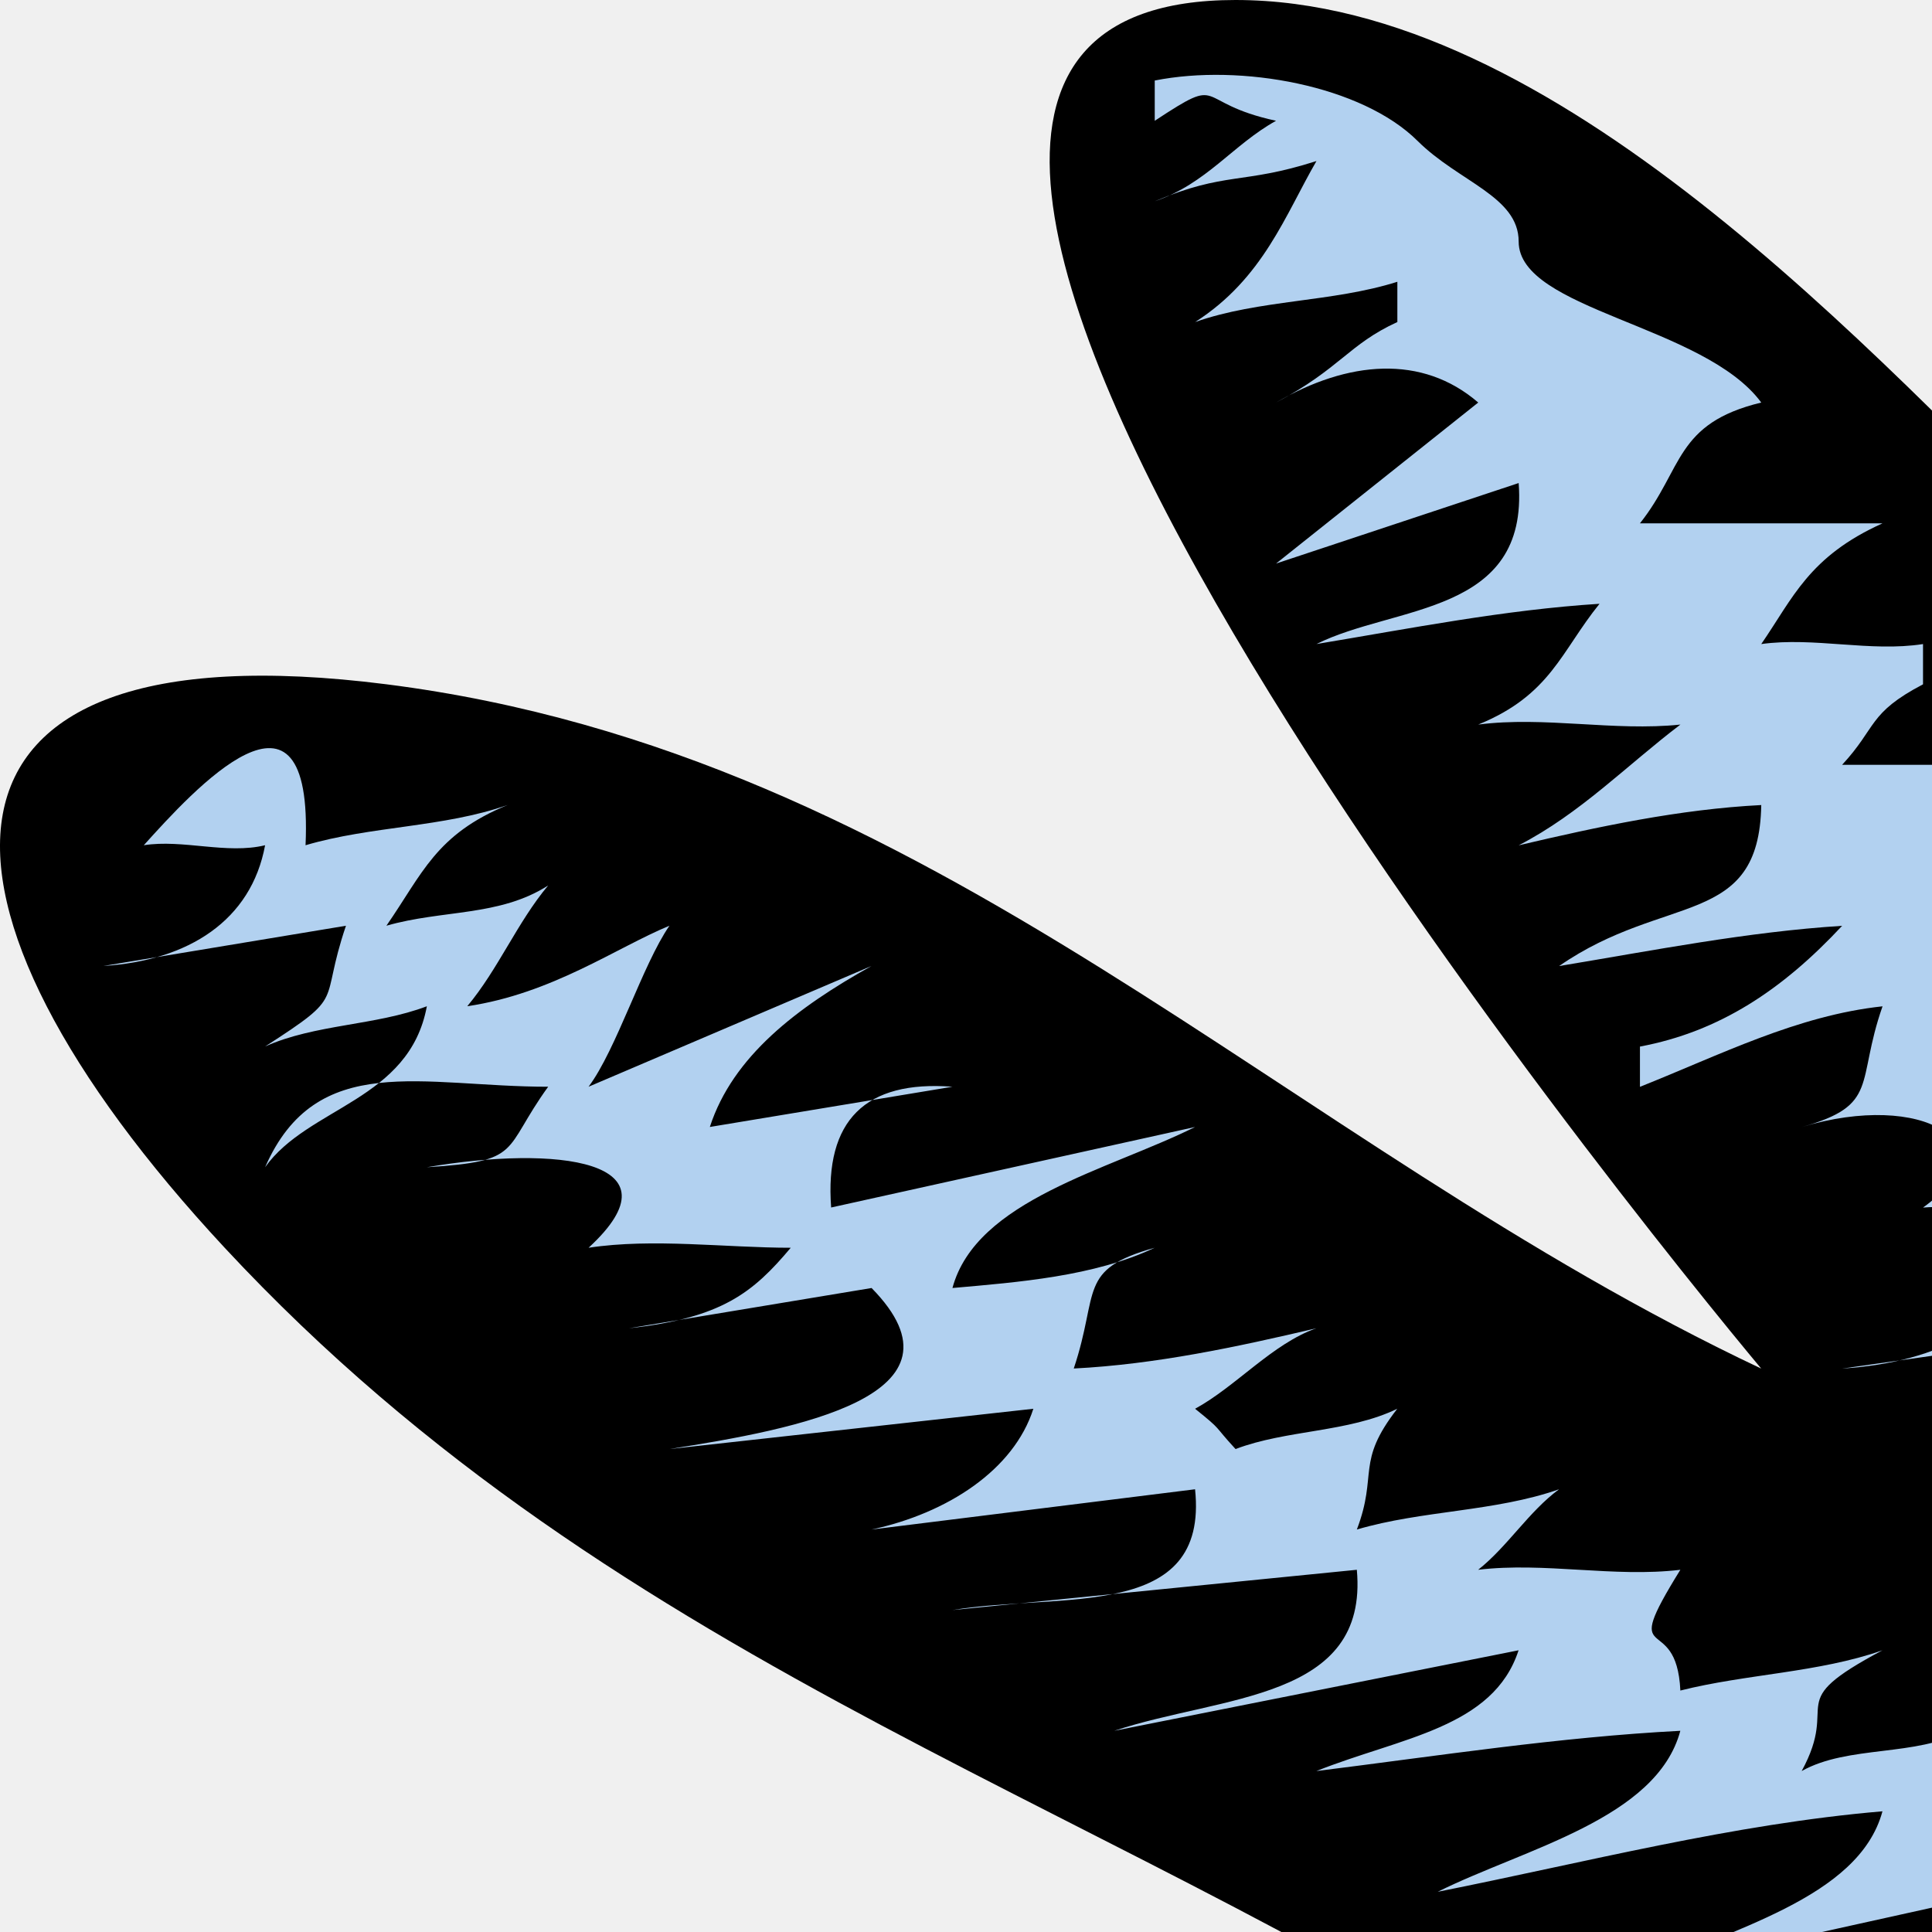
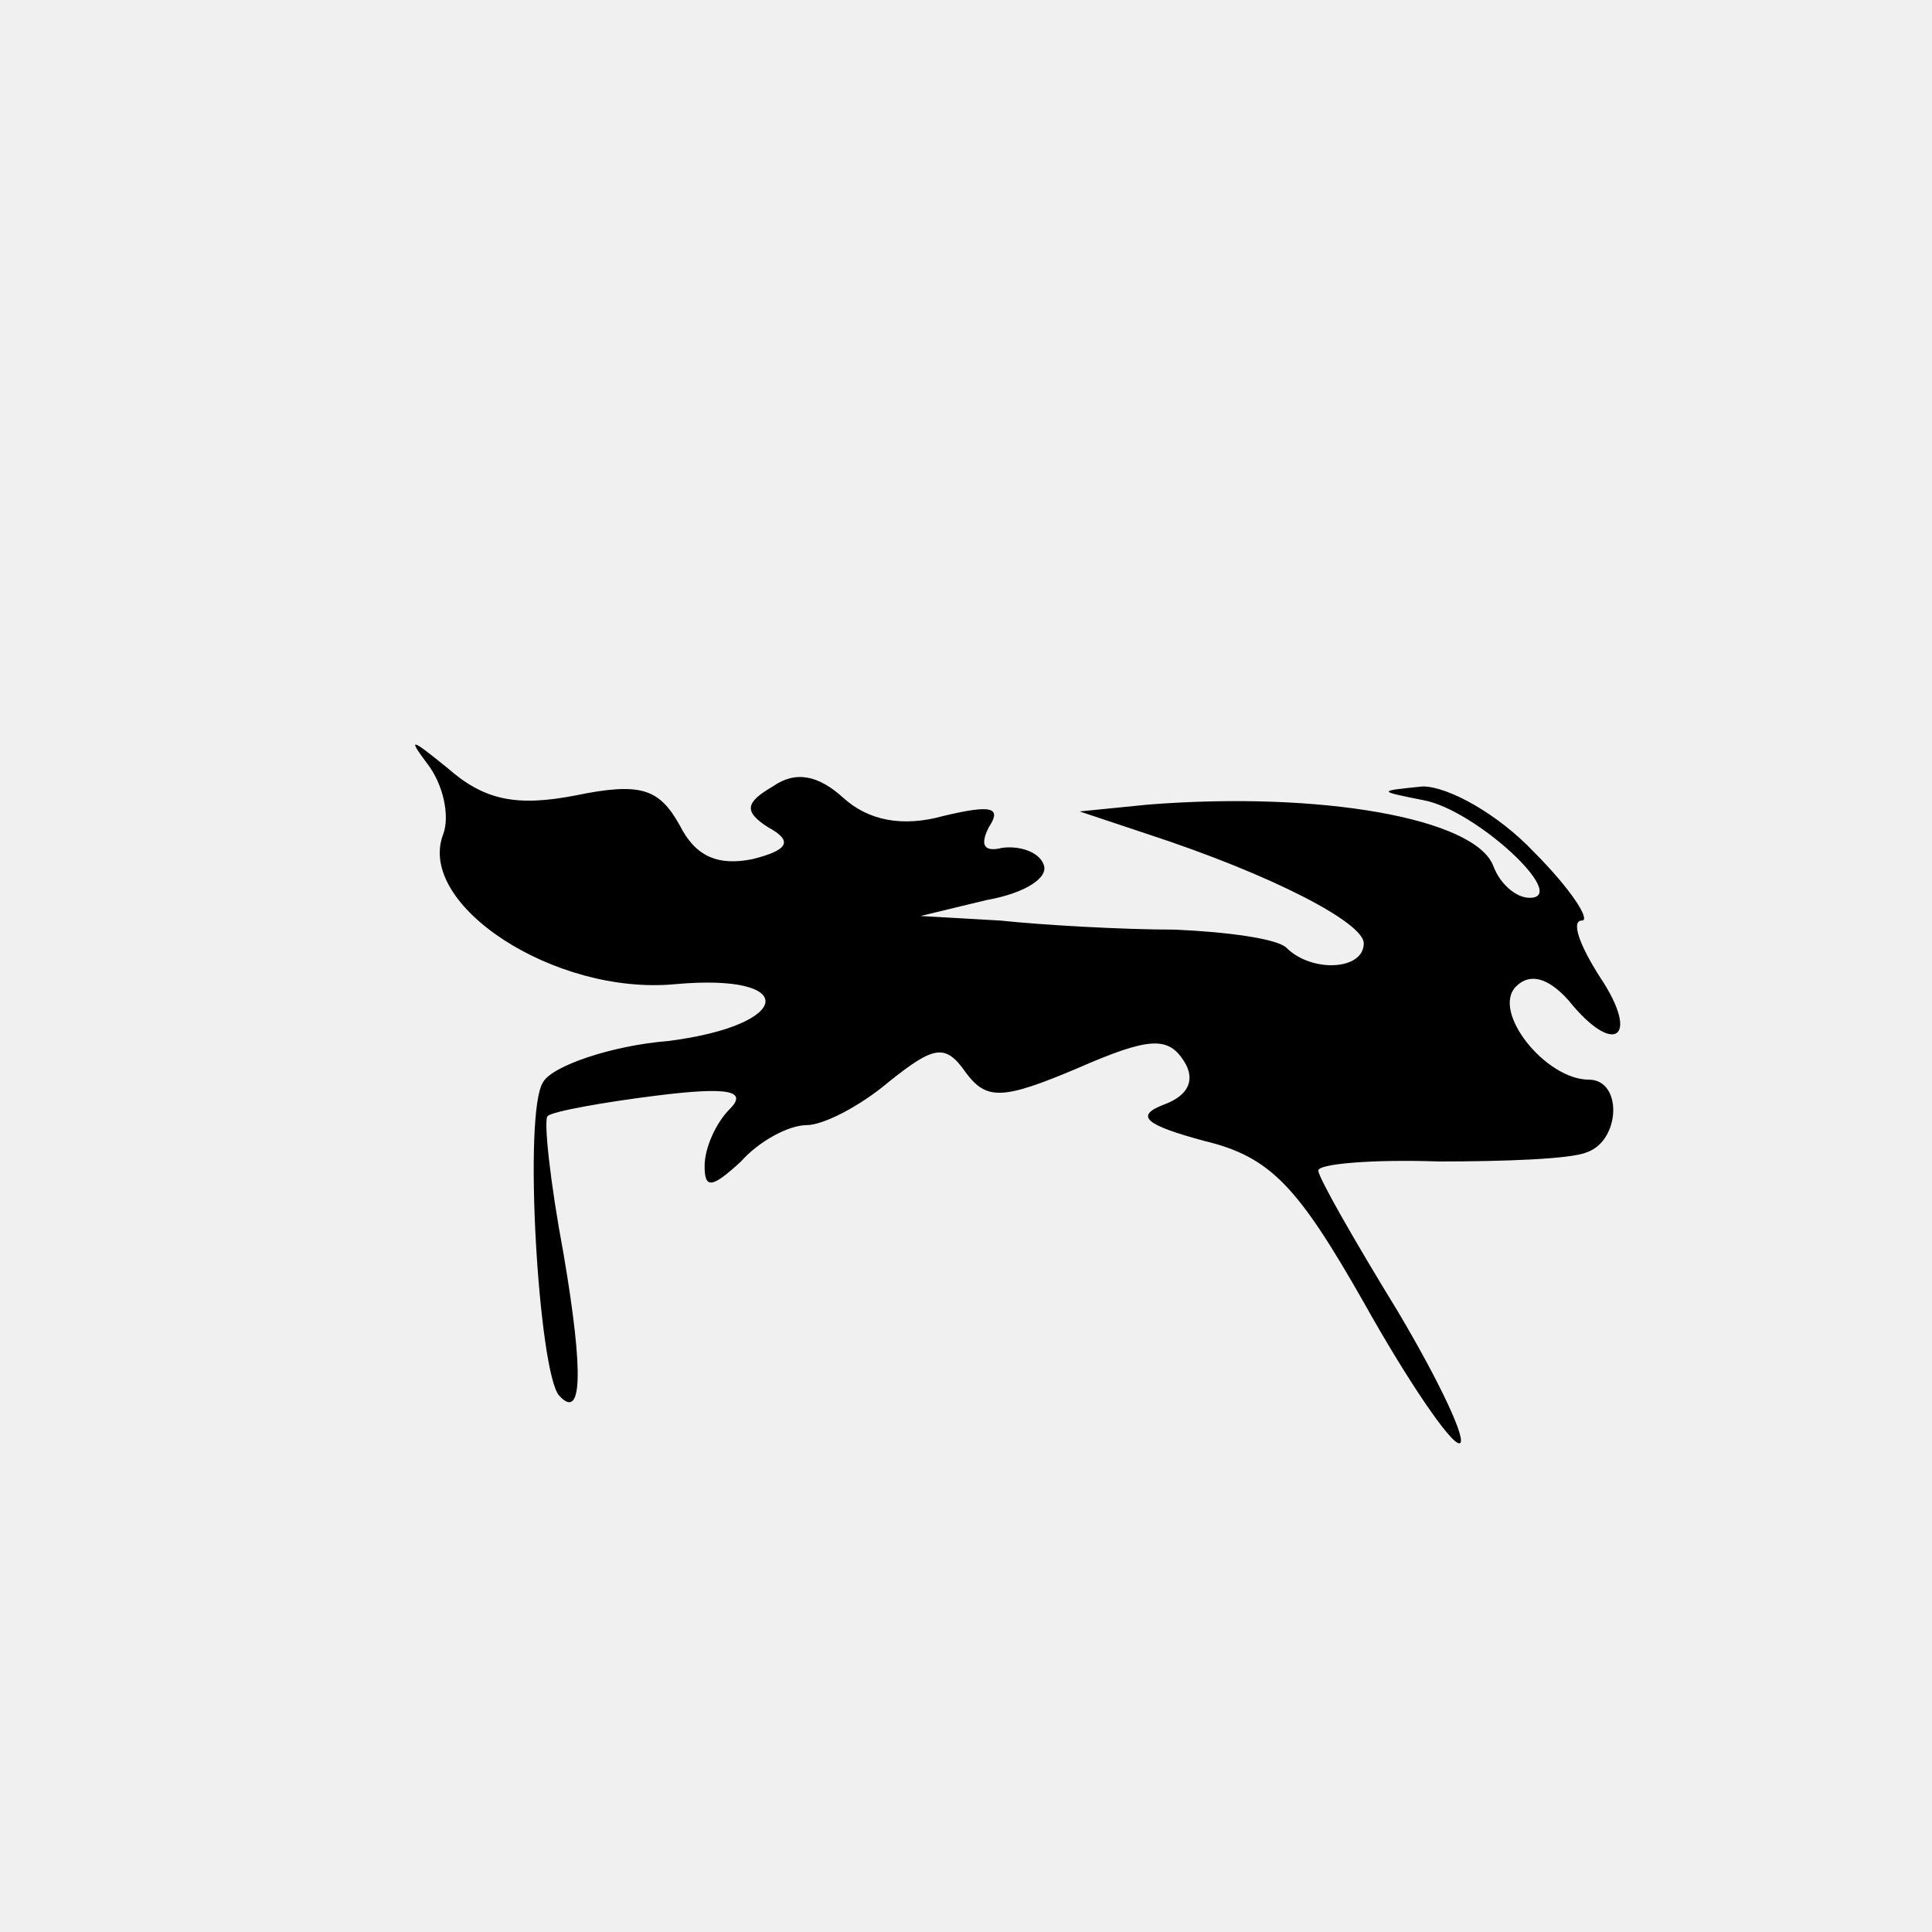
- <svg xmlns="http://www.w3.org/2000/svg" height="85" id="Layer_1" style="overflow:none;enable-background:new 0 0 85 85;" version="1.1" viewBox="0 0 85 85" width="85" preserveAspectRatio="xMinYMin meet" xml:space="preserve">
-   <defs id="defs38" />
-   <path d="M212.687,237.307c10.168-3.603,9.181-11.19,3.561-21.252  c-7.911-14.161-18.015-28.477-26.685-42.503c11.869,4.543,50.765,46.041,64.043,26.565c-7.115-4.225-11.182-15.6-16.014-23.022  c-2.957-4.543-5.814-9.585-8.894-14.168c-3.706-5.516-10.422-8.36-13.341-14.169c-2.347-4.671-15.459-12.563-20.46-15.052  c-8.093-4.028-15.316-10.39-23.126-15.053c9.943-1.65,19.539-3.978,29.328-6.413c5.498-1.368,8.711,1.101,14.258,1.101  c10.025,0,18.978,7.677,29.353,10.624c6.118,1.737,22.827,6.35,26.686,4.43c8.285-4.124-9.66-17.749-14.233-20.367  c-11.888-6.805-22.123-8.855-34.69-8.855c-12.312,0-23.39-5.313-36.468-5.313c-4.661,0-9.593-0.422-14.232,0  c-5.049,0.459-12.451,3.985-17.064,3.411c-14.903-1.855-11.947-2.728-17.626-14.037c-3.299-6.572-8.464-14.627-13.341-19.481  c-11.818-11.761-20.035-27.027-32.022-38.96C82.333,15.45,68.356,0,54.36,0C28.286,0,72.442,54.174,77.486,60.212  c-21.004-9.914-36.344-27.039-60.484-30.106c-21.487-2.73-21.154,9.695-7.115,24.793c17.62,18.948,39.402,24.378,60.09,38.108  c6.869,4.559,14.973,6.643,21.741,9.707c4.907,2.221,8.895,4.525,14.232,5.313c-6.446,3.464-8.352,14.167-17.394,14.167  c-11.008,0-22.991,14.775-16.407,24.793c12.59,19.155,36.025-14.167,43.991-14.167c11.414,0,11.053-0.172,16.494,8.855  c3.2,5.309,6.956,10.314,9.784,15.938c3.181,6.325,13.682,26.734,18.68,29.221c3.446,1.716,7.599,10.222,11.069,13.678  c4.05,4.033,8.409,9.655,12.058,13.771C193.345,224.569,199.657,232.11,212.687,237.307" id="path3" style="fill-rule:evenodd;clip-rule:evenodd;" />
-   <path d="M214.468,231.995c0.346-2.867,0-5.964,0-8.855  c-1.392,0.949-2.351,1.097-3.558,1.771c0.87-1.287,1.066-3.883,1.776-5.314c-5.057,0.046-4.028-3.599-1.776-7.084  c-1.442,1.496-3.731,2.209-5.338,3.543c-1.11-1.629-0.461-0.573-1.778-1.771c2.034-3.199,1.182-3.99,3.557-5.311  c0-0.591,0-1.182,0-1.772c-2.354,1.041-4.824,1.095-7.115,1.772c1.106-1.228,1.658-3.518,3.559-5.314  c-7.754,4.865-8.564-3.078-1.78-5.311c-4.374,0.871-8.13,2.836-10.674,0c0-0.591,0-1.181,0-1.771  c3.232-0.706,3.752-2.341,5.337-3.543c-2.128,1.057-4.864,0.976-7.114,1.771c0.935-4.003,1.159-5.429,3.556-7.085  c-3.335,0.665-6.462,0.104-8.893-1.771c2.562-0.715,1.717-1.734,5.337-1.771c0-0.591,0-1.182,0-1.772  c-2.931,0.287-5.977-0.379-8.896,0c0-0.59,0-1.181,0-1.771c2.559-0.713,1.818-1.388,5.337-1.771c0-0.59,0-1.18,0-1.77  c-1.771,1.552-5.055,2.385-8.896,1.77c0.788-1.483,0.601-3.612,1.78-5.313c-1.717,0.279-3.636-0.357-5.337,0  c1.556-2.66,1.559-3.812,5.337-5.312c-2.017,1.117-4.892,1.099-7.117,1.77c0.803-3.762,0.554-4.082,3.56-5.311  c-2.299,0.379-4.791-0.205-7.115,0c1.486-1.976,3.849-5.111,5.336-7.085c-3.104,1.845-6.221,2.178-8.896,0  c1.187-1.181,2.373-2.362,3.56-3.543c-1.736,0.283-3.597-0.25-5.339,0c1.181-1.571,1.426-3.646,3.558-5.313  c-3.443,0.509-4.494-1.074-7.115-1.771c1.186-1.181,2.372-2.36,3.558-3.541c-4.56-0.755-5.263-4.256-8.895-8.854  c-5.82-7.369-14.603-14.729-23.127-19.48c-0.893,0.977-0.781,0.878-1.777,1.771c1.333,6.107,9.707,8.62,1.777,12.397  c4.562-0.691,8.419-0.002,10.673,1.77c-1.32,0.995-2.214,2.58-3.558,3.543c2.32-0.34,4.8,0.357,7.117,0c0,0.59,0,1.181,0,1.771  c-3.104,1.1-5.277,2.186-7.117,3.542c3.559,0,7.117,0,10.676,0c0,0.591,0,1.181,0,1.771c-2.234,1.171-4.935,2.521-8.896,3.542  c4.339-0.72,9.128-3.04,12.451,0c-3.059,2.76-6.816,3.775-10.674,5.311c4.744,0,9.489,0,14.233,0  c-0.852,2.679-3.766,4.594-7.115,5.314c3.558,0,7.115,0,10.673,0c-1.128,1.348-1.475,3.686-3.558,5.313  c5.417-1.553,8.914,0.536,5.336,3.543c1.743,0.744,1.464,1.635,3.559,1.771c0,0.59,0,1.181,0,1.771  c-1.973,1.138-1.346,1.575-3.559,3.542c2.316-0.348,4.811,0.395,7.118,0c-1.113,3.416-5.188,3.836-8.896,5.313  c4.15-0.591,8.302-1.181,12.452-1.771c-1.141,3.931-0.026,3.252-3.556,5.312c3.018,0.367,5.856,1.503,8.893,1.771  c-1.789,3.373-6.328,3.872-10.674,5.314c5.337,0,10.674,0,16.011,0c-2.976,2.334-3.212,3.521-7.114,3.542  c9.638-2.929,9.093,8.153,0,7.086c3.558-0.591,7.115-1.181,10.673-1.771c3.26,3.355-0.112,8.015-5.337,8.853  c4.744,0,9.488,0,14.232,0c0,0.591,0,1.181,0,1.771c-2.008,0.565-3.289,1.313-5.337,1.772c8.253-1.414,12.037,3.432,5.337,5.311  c2.873-0.34,5.999,0,8.895,0c-0.596,3.651-3.223,5.71-7.117,5.313c3.854-0.606,7.856-0.692,10.674,1.771  c-4.944,1.969-4.044,10.084,3.56,5.314C209.704,231.338,211.224,231.174,214.468,231.995" id="path5" style="fill-rule:evenodd;clip-rule:evenodd;fill:#B2D1F0;" />
-   <path d="M241.151,200.117c7.663,0.071-1.1-14.604-5.337-10.628  c0.198-1.887-0.074-1.744-1.778-1.77c0.593-1.181,1.186-2.361,1.778-3.542c-2.257,0.506-4.863-0.521-7.116,0  c1.602-1.729,0.859-2.343,3.558-3.543c0-0.59,0-1.181,0-1.771c-2.924,0.346-5.971-0.346-8.895,0c0.788-1.483,0.6-3.612,1.779-5.313  c-1.691,0.102-3.671-0.351-5.336,0c0-0.59,0-1.18,0-1.77c1.997-0.575,3.293-1.315,5.336-1.772c0-0.59,0-1.18,0-1.77  c-3.558,0-7.115,0-10.673,0c2.141-3.344,4.168-4.094,7.114-5.313c-4.15,0-8.301,0-12.451,0c0-0.59,0-1.181,0-1.771  c1.963-0.396,3.378-1.166,5.337-1.771c-4.151,0-8.303,0-12.454,0c1.172-0.714,2.341-2.604,5.337-3.542  c-3.515-0.826-7.082-1.589-10.674-1.771c0-0.591,0-1.181,0-1.771c2.012-0.561,3.287-1.313,5.337-1.771c-2.834,0.43-6.024,0-8.896,0  c1.189-3.736,5.929-3.345,7.117-7.082c-4.151,0.591-8.303,1.181-12.454,1.771c1.896-2.955-0.227-2.827,3.559-5.313  c-10.248,1.555-9.966-1.913-5.336-7.084c-3.053,2.767-7.62,2.768-10.673,0c1.823-0.985,1.556-1.068,3.558-1.771  c0-0.59,0-1.18,0-1.77c-2.117,1.356-4.785,0.896-7.117,1.77c1.651-2.638,1.079-4.041,3.56-5.312c-2.52-1.274-5.514-1.123-8.896,0  c0.688-1.032,0.77-2.236,1.781-3.543c-6.294-3.759-11.972-4.826-16.902-9.739c-3.518-3.505-9.785-7.337-9.785,0  c0,3.724,16.002,16.096,21.349,15.054c-3.113,5.341,1.295,6.325,3.558,3.54c1.24,1.61,1.641,1.516,1.781,3.543  c-1.094,0.299-2.482-0.349-3.56,0c1.208,4.717,5.827,4.302,10.675,3.54c-2.502,1.431-2.808,1.619-7.115,1.772  c0,0.591,0,1.181,0,1.771c3.586-0.408,7.087-1.364,10.673-1.771c-0.849,3.759-0.102,4.49-5.337,5.313  c2.878-0.437,5.982,0.16,8.894,0c-1.43,1.281-2.281,3.986-5.337,5.311c3.558,0,7.115,0,10.673,0  c-1.544,2.364-2.184,4.002-5.336,5.314c5.943,0,17.95,3.021,5.336,5.313c3.854-0.606,7.856-0.692,10.676,1.771  c-1.186,0.591-2.372,1.182-3.558,1.772c7.236-1.776,9.313,3.699,3.558,5.311c0,0.591,0,1.182,0,1.772  c4.146-1.376,8.175-2.988,12.453-3.542c-0.665,1.74-0.7,3.458-1.779,5.312c3.343-1.524,4.962-1.886,7.116,0  c-2.372,2.361-4.744,4.722-7.116,7.083c3.558-1.18,7.116-2.36,10.674-3.54c-0.585,3.574-2.242,5.532-5.337,7.083  c4.15-0.689,8.267-1.507,12.451-1.772c-1.324,0.994-2.273,2.495-3.558,3.544c5.295-1.608,9.28,0.711,5.337,3.54  c0,0.591,0,1.182,0,1.772c2.916-0.377,5.977,0.371,8.894,0c-2.192,2.688-2.226,3.55-5.336,5.314  c2.135-1.031,2.314-0.885,3.559-1.771C237.261,197.816,238.87,197.898,241.151,200.117" id="path7" style="fill-rule:evenodd;clip-rule:evenodd;fill:#B2D1F0;" />
-   <path d="M84.603,138.132c3.818-1.9,9.632-3.204,10.673-7.083  c-5.387,0.654-8.08,3.643-12.454,5.313C82.223,138.824,83.499,137.389,84.603,138.132" id="path9" style="fill-rule:evenodd;clip-rule:evenodd;fill:#FF7F00;" />
-   <path d="M116.624,125.737c-0.345-2.868,0-5.964,0-8.855  c2.704,2.186,3.552,2.216,5.336,5.313c-0.906-9.382-11.454-10.337-17.789-3.541c1.937,1.007,4.323,3.382,5.337,5.312  c0.593-0.59,1.186-1.181,1.778-1.771c-1.406-1.696-1.089-0.324-1.778-3.541c2.756,0.609,4.615,4.014,7.115,5.312  c-0.593,0-1.186,0-1.778,0C114.237,126.458,115.558,124.96,116.624,125.737" id="path11" style="fill-rule:evenodd;clip-rule:evenodd;fill:#FF7F00;" />
-   <path d="M253.605,120.425c1.295-0.84,2.459-2.45,3.557-3.543  c-6.684-4.54-14.701-6.956-21.348-10.626c-0.262,1.38-0.291,3.941,0,5.314c3.688-2.288,5.731,1.455,8.896,3.542  c2.41-3.521,4.1-1.196,3.559,3.542c1.609-2.131,3.879-2.362,5.337-3.542C253.605,116.811,253.868,118.749,253.605,120.425" id="path13" style="fill-rule:evenodd;clip-rule:evenodd;fill:#FF7F00;" />
-   <path d="M169.993,115.111c0.941-5.625,2.719-16.314,7.115-7.084  c0.594,0,1.187,0,1.78,0c-0.165-2.932,0.965-3.001,1.778-5.313c1.267,2.153,2.069,3.239,1.778,7.083  c0.463-3.765,0.907-3.423,1.78-7.083c1.26,1.273,0.721-0.131,1.778,1.772c0.771-0.891,4.582-2.649,5.336-3.543  c-0.112,2.318,0.322,4.789,0,7.084c0.301-4.04,1.476-5.533,3.56-7.084c0.676,2.58,1.512,1.739,1.777,5.313  c1.238-1.785,1.516-3.324,1.78-5.313c-12.134,0-19.948,0-32.022,0C169.308,104.899,170.883,109.493,169.993,115.111" id="path15" style="fill-rule:evenodd;clip-rule:evenodd;fill:#FF7F00;" />
-   <path d="M125.519,115.111c3.058-3.214,2.159-5.968-1.778-7.084  c1.343-1.759-0.717-0.889,1.778-1.771c-5.654-1.121-3.941-5.313-9.29-5.313c-4.433,0-4.11-4.697-8.501-5.313  c0.593-0.59,1.187-1.181,1.78-1.771c-1.706,0.305-3.599-0.065-5.337,0c0.806-1.442,0.558-3.644,1.778-5.313  c-4.767,0.95-10.431,0.374-7.115-5.314c-7.418,2.1-4.691-2.423-7.117-3.541c-4.629-2.131-4.577,2.161-5.337-3.543  c-2.055,1.154-5.059,0.618-7.114,1.771c1.723-3.158-0.944-2.919,3.555-5.313c-2.805,0.986-6.005,1.041-8.892,1.771  c-0.171-3.608-2.748-0.881,0-5.313c-2.923,0.35-5.973-0.35-8.896,0c1.299-1.028,2.226-2.562,3.559-3.542  c-2.822,0.992-6.024,0.923-8.896,1.771c0.936-2.461-0.068-2.941,1.778-5.313c-2.149,1.044-4.874,0.92-7.115,1.772  c-1.018-1.103-0.538-0.772-1.78-1.772c1.808-0.987,3.405-2.866,5.336-3.542c-3.515,0.827-7.082,1.589-10.674,1.771  c1.137-3.391,0.14-4.355,3.559-5.313c-2.66,1.261-6.004,1.516-8.896,1.771c1.042-3.878,6.856-5.183,10.674-7.084  c-5.337,1.181-10.674,2.362-16.011,3.542c-0.289-3.828,1.505-5.607,5.336-5.313c-3.558,0.59-7.116,1.18-10.673,1.77  c1.013-3.119,3.843-5.26,7.115-7.084c-4.15,1.771-8.301,3.542-12.451,5.314c1.226-1.635,2.381-5.386,3.559-7.084  c-2.329,0.959-5.163,2.991-8.895,3.542c1.36-1.625,2.198-3.688,3.559-5.313c-2.141,1.373-4.636,1.06-7.117,1.771  c1.585-2.284,2.172-4.021,5.337-5.313c-2.821,0.992-6.023,0.923-8.894,1.772c0.364-8.305-4.99-2.356-7.117,0  c1.715-0.271,3.657,0.41,5.337,0c-0.609,3.302-3.361,5.074-7.115,5.312c3.558-0.59,7.116-1.18,10.673-1.77  c-1.208,3.558,0.088,2.967-3.558,5.313c2.195-0.988,4.862-0.915,7.117-1.771c-0.766,4.149-5.226,4.42-7.117,7.083  c2.262-5.16,6.913-3.542,12.454-3.542c-2.044,2.827-1.077,3.273-5.337,3.542c5.662-0.971,11.319-0.327,7.115,3.542  c2.833-0.43,6.023,0,8.895,0c-1.66,1.976-3.032,3.091-7.117,3.542c3.558-0.59,7.116-1.181,10.673-1.771  c4.654,4.744-3.317,6.209-8.893,7.085c5.337-0.591,10.673-1.181,16.01-1.772c-0.852,2.679-3.767,4.593-7.118,5.313  c4.744-0.59,9.489-1.181,14.233-1.771c0.611,5.834-5.905,4.522-10.674,5.314c5.93-0.591,11.861-1.181,17.791-1.772  c0.523,5.76-5.923,5.507-10.673,7.084c5.93-1.181,11.859-2.361,17.789-3.542c-1.111,3.419-5.187,3.836-8.896,5.313  c5.33-0.664,10.657-1.494,16.013-1.771c-1.042,3.879-6.855,5.183-10.674,7.083c6.482-1.29,13-2.985,19.566-3.541  c-1.043,3.877-6.855,5.183-10.673,7.083c5.336-1.181,10.673-2.362,16.01-3.543c-1.11,3.418-5.184,3.837-8.892,5.314  c4.922,0,14.295-1.051,8.892,3.542c1.646-0.747,3.839-0.784,5.339-1.771c0.558,2.526-0.096,0.697,1.778,1.771  c-0.593,1.181-1.185,2.361-1.778,3.542c2.059-1.156,4.958-0.784,7.115-1.771c-2.055,3.907,0.995,1.961-3.558,3.542  c0,0.59,0,1.18,0,1.77c5.109-1.794,20.89-0.83,10.673,5.314c3.198-1.411,6.318-1.659,8.896,0c-1.93,0.765-1.789,0.769-3.559,1.77  c0,0.59,0,1.181,0,1.771C119.034,108.111,118.055,113.506,125.519,115.111" id="path17" style="fill-rule:evenodd;clip-rule:evenodd;fill:#B2D1F0;" />
-   <path d="M161.098,111.57c-1.622-5.546-6.056-5.922-14.232-7.083  c5.32,5.472,6.661,0.668,8.896,1.77C157.594,107.159,159.748,110.226,161.098,111.57" id="path19" style="fill-rule:evenodd;clip-rule:evenodd;fill:#FF7F00;" />
-   <path d="M166.435,111.57  C166.435,109.624,166.435,109.624,166.435,111.57" id="path21" style="fill-rule:evenodd;clip-rule:evenodd;fill:#FF7F00;" />
-   <path d="M216.247,109.798c1.193-0.958,2.575-3.313,3.558-5.312  c-2.124-0.375-3.672-1.411-5.337-1.772C216.168,104.225,216.225,109.906,216.247,109.798" id="path23" style="fill-rule:evenodd;clip-rule:evenodd;fill:#FF7F00;" />
-   <path d="M223.361,108.027c0.593-1.18,1.187-2.361,1.779-3.541  C224.548,105.667,223.954,106.847,223.361,108.027" id="path25" style="fill-rule:evenodd;clip-rule:evenodd;fill:#FF7F00;" />
-   <path d="M230.478,108.027c-0.894-0.889,0.831-2.411-1.779-1.771  C228.063,108.862,229.58,107.135,230.478,108.027" id="path27" style="fill-rule:evenodd;clip-rule:evenodd;fill:#FF7F00;" />
-   <path d="M137.971,108.027c0.607-5.106,1.149-10.445-5.336-8.855  c0-0.59,0-1.18,0-1.77c2.171-0.772,1.426-0.926,3.558-1.771c-2.951-2.36-5.317-2.005-7.114,0c-0.138-3.839,1.84-5.943,5.336-7.083  c-3.558,0-7.116,0-10.673,0c0-0.59,0-1.181,0-1.771c3.254-0.894,4.272-2.25,5.337-5.313c-4.151,0-8.303,0-12.454,0  c0-0.59,0-1.18,0-1.77c2.12-1.562,5.562-3.273,8.895-5.313c-3.558,0.59-7.116,1.18-10.673,1.771  c-2.848-2.903-1.383-5.001,3.558-5.312c0-0.591,0-1.181,0-1.772c-4.841,0-8.399-0.472-10.675-1.771  c-1.618-0.923,4.328-3.493,5.336-3.541c-2.833,0.43-6.022,0-8.893,0c1.604-2.865,1.751-4.278,5.337-5.314  c-5.338-0.25-12.979-2.428-5.337-5.313c-3.708-1.477-7.783-1.896-8.896-5.313c3.354-1.935,5.826-1.599,8.896,0  c-2.782-4.208-7.811-4.092-12.454-3.542c2.412-2.182,0.378-3.117,5.337-3.542c-6.171-1.024-16.284-3.725-5.337-5.313  c0-0.59,0-1.181,0-1.771c-3.558,0-7.116,0-10.673,0c1.542-1.663,1.128-2.265,3.559-3.541c0-0.59,0-1.181,0-1.771  c-2.315,0.362-4.796-0.322-7.117,0c1.402-2.034,2.093-3.85,5.336-5.312c-3.558,0-7.115,0-10.673,0  c1.909-2.403,1.535-4.395,5.337-5.314c-2.509-3.409-10.673-4.068-10.673-7.083c0-1.985-2.63-2.62-4.447-4.427  c-2.449-2.436-7.771-3.412-11.564-2.657c0,0.59,0,1.181,0,1.771c3.152-2.076,1.624-0.803,5.337,0  c-1.899,1.053-3.059,2.771-5.337,3.542c3.14-1.325,3.838-0.723,7.115-1.771c-1.376,2.375-2.341,5.165-5.336,7.083  c2.825-0.993,6.038-0.867,8.895-1.771c0,0.59,0,1.181,0,1.771c-2.149,0.983-2.514,2.051-5.337,3.542c3.161-1.848,6.43-2.128,8.895,0  c-2.965,2.361-5.93,4.723-8.895,7.084c3.558-1.181,7.116-2.361,10.674-3.542c0.438,5.822-5.45,5.361-8.896,7.083  c4.151-0.689,8.268-1.506,12.454-1.771c-1.696,2.097-2.149,4.014-5.337,5.314c2.92-0.377,5.965,0.307,8.896,0  c-2.364,1.793-4.397,3.909-7.117,5.313c3.515-0.827,7.082-1.589,10.673-1.772c-0.095,5.428-4.22,3.84-8.893,7.083  c4.15-0.688,8.266-1.504,12.451-1.77c-2.625,2.815-5.394,4.657-8.895,5.313c0,0.59,0,1.181,0,1.771  c3.555-1.416,6.917-3.138,10.673-3.542c-1.184,3.376-0.107,4.345-3.555,5.312c5.297-1.609,9.275,0.713,5.336,3.542  c3.006-0.238,3.211,1.301,5.337,1.771c-1.494,3.355-4.589,5.034-8.896,5.313c4.151-0.59,8.303-1.181,12.454-1.771  c-1.174,1.563-1.513,3.6-3.559,5.314c2.311-0.38,4.795,0.33,7.115,0c-1.404,2.039-2.103,3.833-5.337,5.312  c2.902-0.423,5.966,0.236,8.896,0c0,0.591,0,1.181,0,1.772c-2.819,1.142-1.938,1.793-3.558,3.542c2.267-0.5,4.844,0.473,7.117,0  c-0.748,1.25-0.574,2.103-1.78,3.542c5.496,1.092,11.544,9.946,17.463,14.365C125.581,96.562,131.896,106.576,137.971,108.027" id="path29" style="fill-rule:evenodd;clip-rule:evenodd;fill:#B2D1F0;" />
-   <path d="M210.91,106.256c0-1.181,0-2.361,0-3.542  C210.91,103.895,210.91,105.075,210.91,106.256" id="path31" style="fill-rule:evenodd;clip-rule:evenodd;fill:#FF7F00;" />
-   <path d="M202.014,104.486  C202.014,102.541,202.014,102.541,202.014,104.486" id="path33" style="fill-rule:evenodd;clip-rule:evenodd;fill:#FF7F00;" />
-   <path d="M89.94,97.402C89.94,95.457,89.94,95.457,89.94,97.402" id="path35" style="fill-rule:evenodd;clip-rule:evenodd;fill:#FFFFFF;" />
+ <svg xmlns="http://www.w3.org/2000/svg" version="1.0" width="40pt" height="40pt" viewBox="0 0 85 56" preserveAspectRatio="xMidYMid meet">
+   <g transform="translate(0,56) scale(0.1,-0.1)" fill="#000000" stroke="none">
+     <path d="M188 369 c7 -9 10 -23 7 -31 -12 -31 49 -71 102 -66 55 5 52 -18 -3 -25 -25 -2 -51 -11 -55 -18 -9 -13 -2 -128 7 -138 10 -11 11 9 2 62 -6 32 -9 60 -7 61 2 2 24 6 48 9 32 4 40 2 32 -6 -6 -6 -11 -17 -11 -25 0 -10 3 -10 16 2 8 9 21 16 29 16 7 0 23 8 36 19 20 16 25 17 34 4 9 -12 16 -12 49 2 32 14 40 14 47 3 5 -8 2 -15 -9 -19 -13 -5 -8 -9 18 -16 29 -7 41 -20 70 -71 19 -34 38 -62 42 -62 4 0 -8 26 -27 58 -19 31 -35 59 -35 62 0 3 24 5 53 4 28 0 58 1 65 4 15 5 16 32 1 32 -19 0 -43 30 -32 41 6 6 14 4 23 -6 20 -25 32 -17 14 10 -9 14 -13 25 -8 25 4 0 -5 14 -21 30 -16 17 -38 29 -49 29 -20 -2 -20 -2 0 -6 23 -4 65 -43 47 -43 -6 0 -13 6 -16 14 -8 21 -76 33 -152 27 l-30 -3 30 -10 c55 -18 95 -39 95 -48 0 -12 -23 -13 -34 -2 -4 4 -26 7 -49 8 -23 0 -58 2 -77 4 l-35 2 29 7 c17 3 28 10 25 16 -2 5 -10 8 -18 7 -8 -2 -10 1 -6 9 6 9 1 10 -20 5 -18 -5 -33 -2 -44 8 -11 10 -21 12 -31 5 -12 -7 -13 -11 -2 -18 11 -6 9 -10 -7 -14 -15 -3 -25 1 -32 15 -9 16 -17 19 -46 13 -26 -5 -40 -2 -56 12 -16 13 -18 14 -9 2z" />
+   </g>
</svg>
